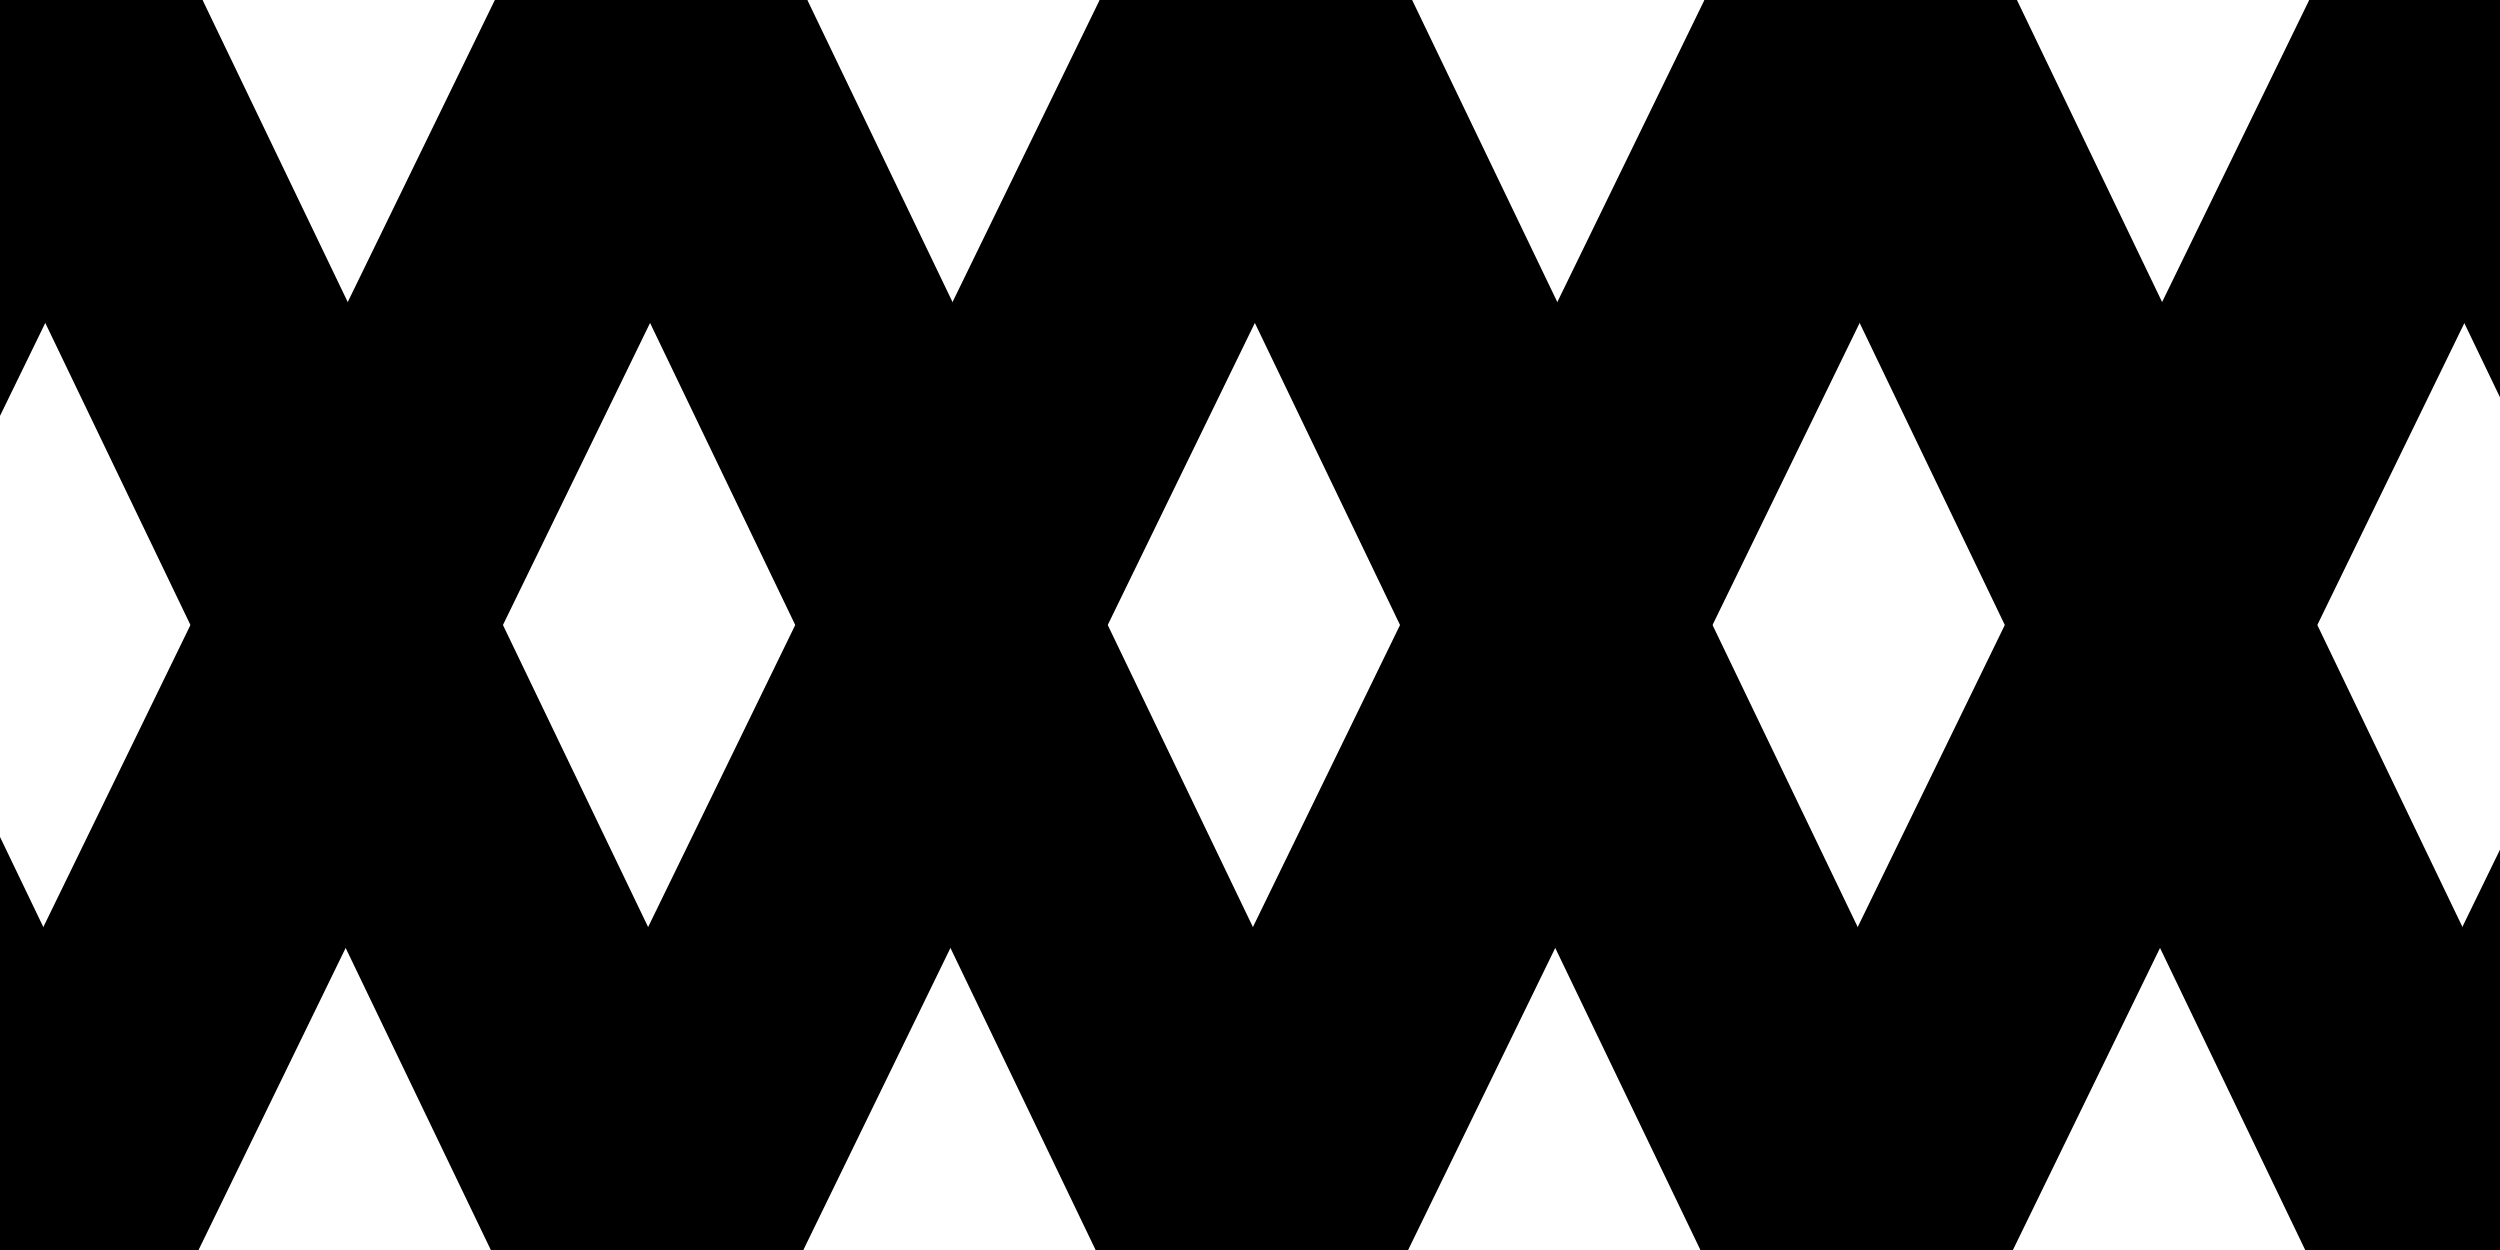
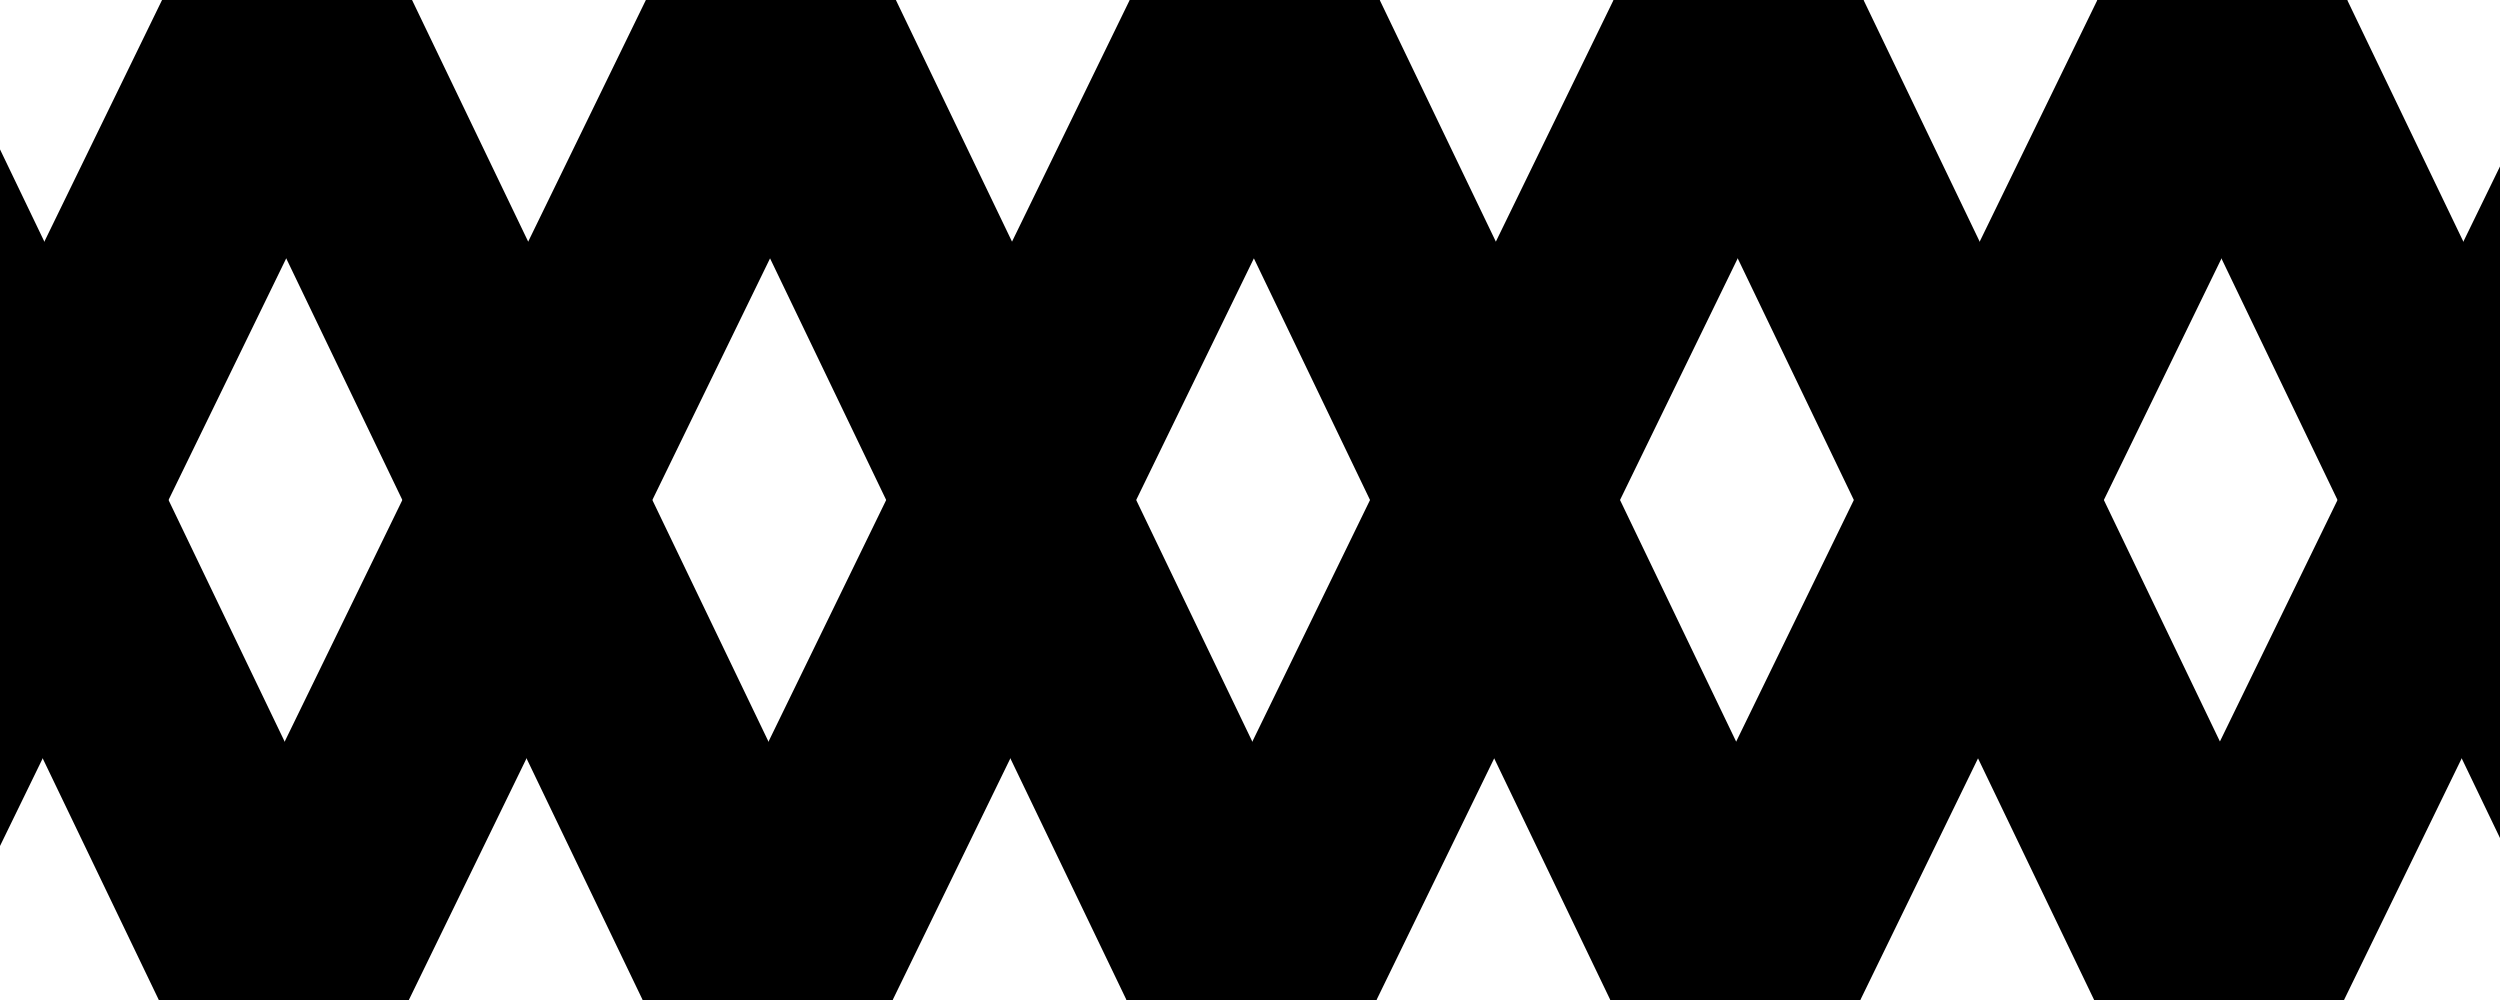
- <svg xmlns="http://www.w3.org/2000/svg" viewBox="0 0 400 200" version="1.1">
+ <svg xmlns="http://www.w3.org/2000/svg" viewBox="-50 0 500 200" version="1.1">
  <g transform="translate(87.78325,-55.59606)" class="angles-group">
    <rect id="rect1178" width="50" height="222.46" x="-78.296" y="61.84" transform="matrix(1,0,-0.4378733,0.8990367,0,0)" />
    <rect id="use1472" width="50" height="222.46" x="18.471" y="61.84" transform="matrix(1,0,-0.4378733,0.8990367,0,0)" />
    <rect id="use1474" width="50" height="222.46" x="115.237" y="61.84" transform="matrix(1,0,-0.4378733,0.8990367,0,0)" />
    <rect id="use1476" width="50" height="222.46" x="212.004" y="61.84" transform="matrix(1,0,-0.4378733,0.8990367,0,0)" />
    <rect id="use1478" width="50" height="222.46" x="308.77" y="61.84" transform="matrix(1,0,-0.4378733,0.8990367,0,0)" />
    <rect id="rect1612" width="50" height="221.9" x="-228.861" y="61.684" transform="matrix(1,0,0.4331836,0.9013057,0,0)" />
    <rect id="use1616" width="50" height="221.9" x="-132.094" y="61.684" transform="matrix(1,0,0.4331836,0.9013057,0,0)" />
    <rect id="use1618" width="50" height="221.9" x="-35.328" y="61.684" transform="matrix(1,0,0.4331836,0.9013057,0,0)" />
    <rect id="use1620" width="50" height="221.9" x="61.439" y="61.684" transform="matrix(1,0,0.4331836,0.9013057,0,0)" />
    <rect id="use1622" width="50" height="221.9" x="158.205" y="61.684" transform="matrix(1,0,0.4331836,0.9013057,0,0)" />
    <rect id="rect242" width="50" height="222.46" x="405.506" y="61.84" transform="matrix(1,0,-0.4378733,0.8990367,0,0)" />
    <rect id="rect244" width="50" height="221.9" x="254.941" y="61.684" transform="matrix(1,0,0.4331836,0.9013057,0,0)" />
  </g>
</svg>
